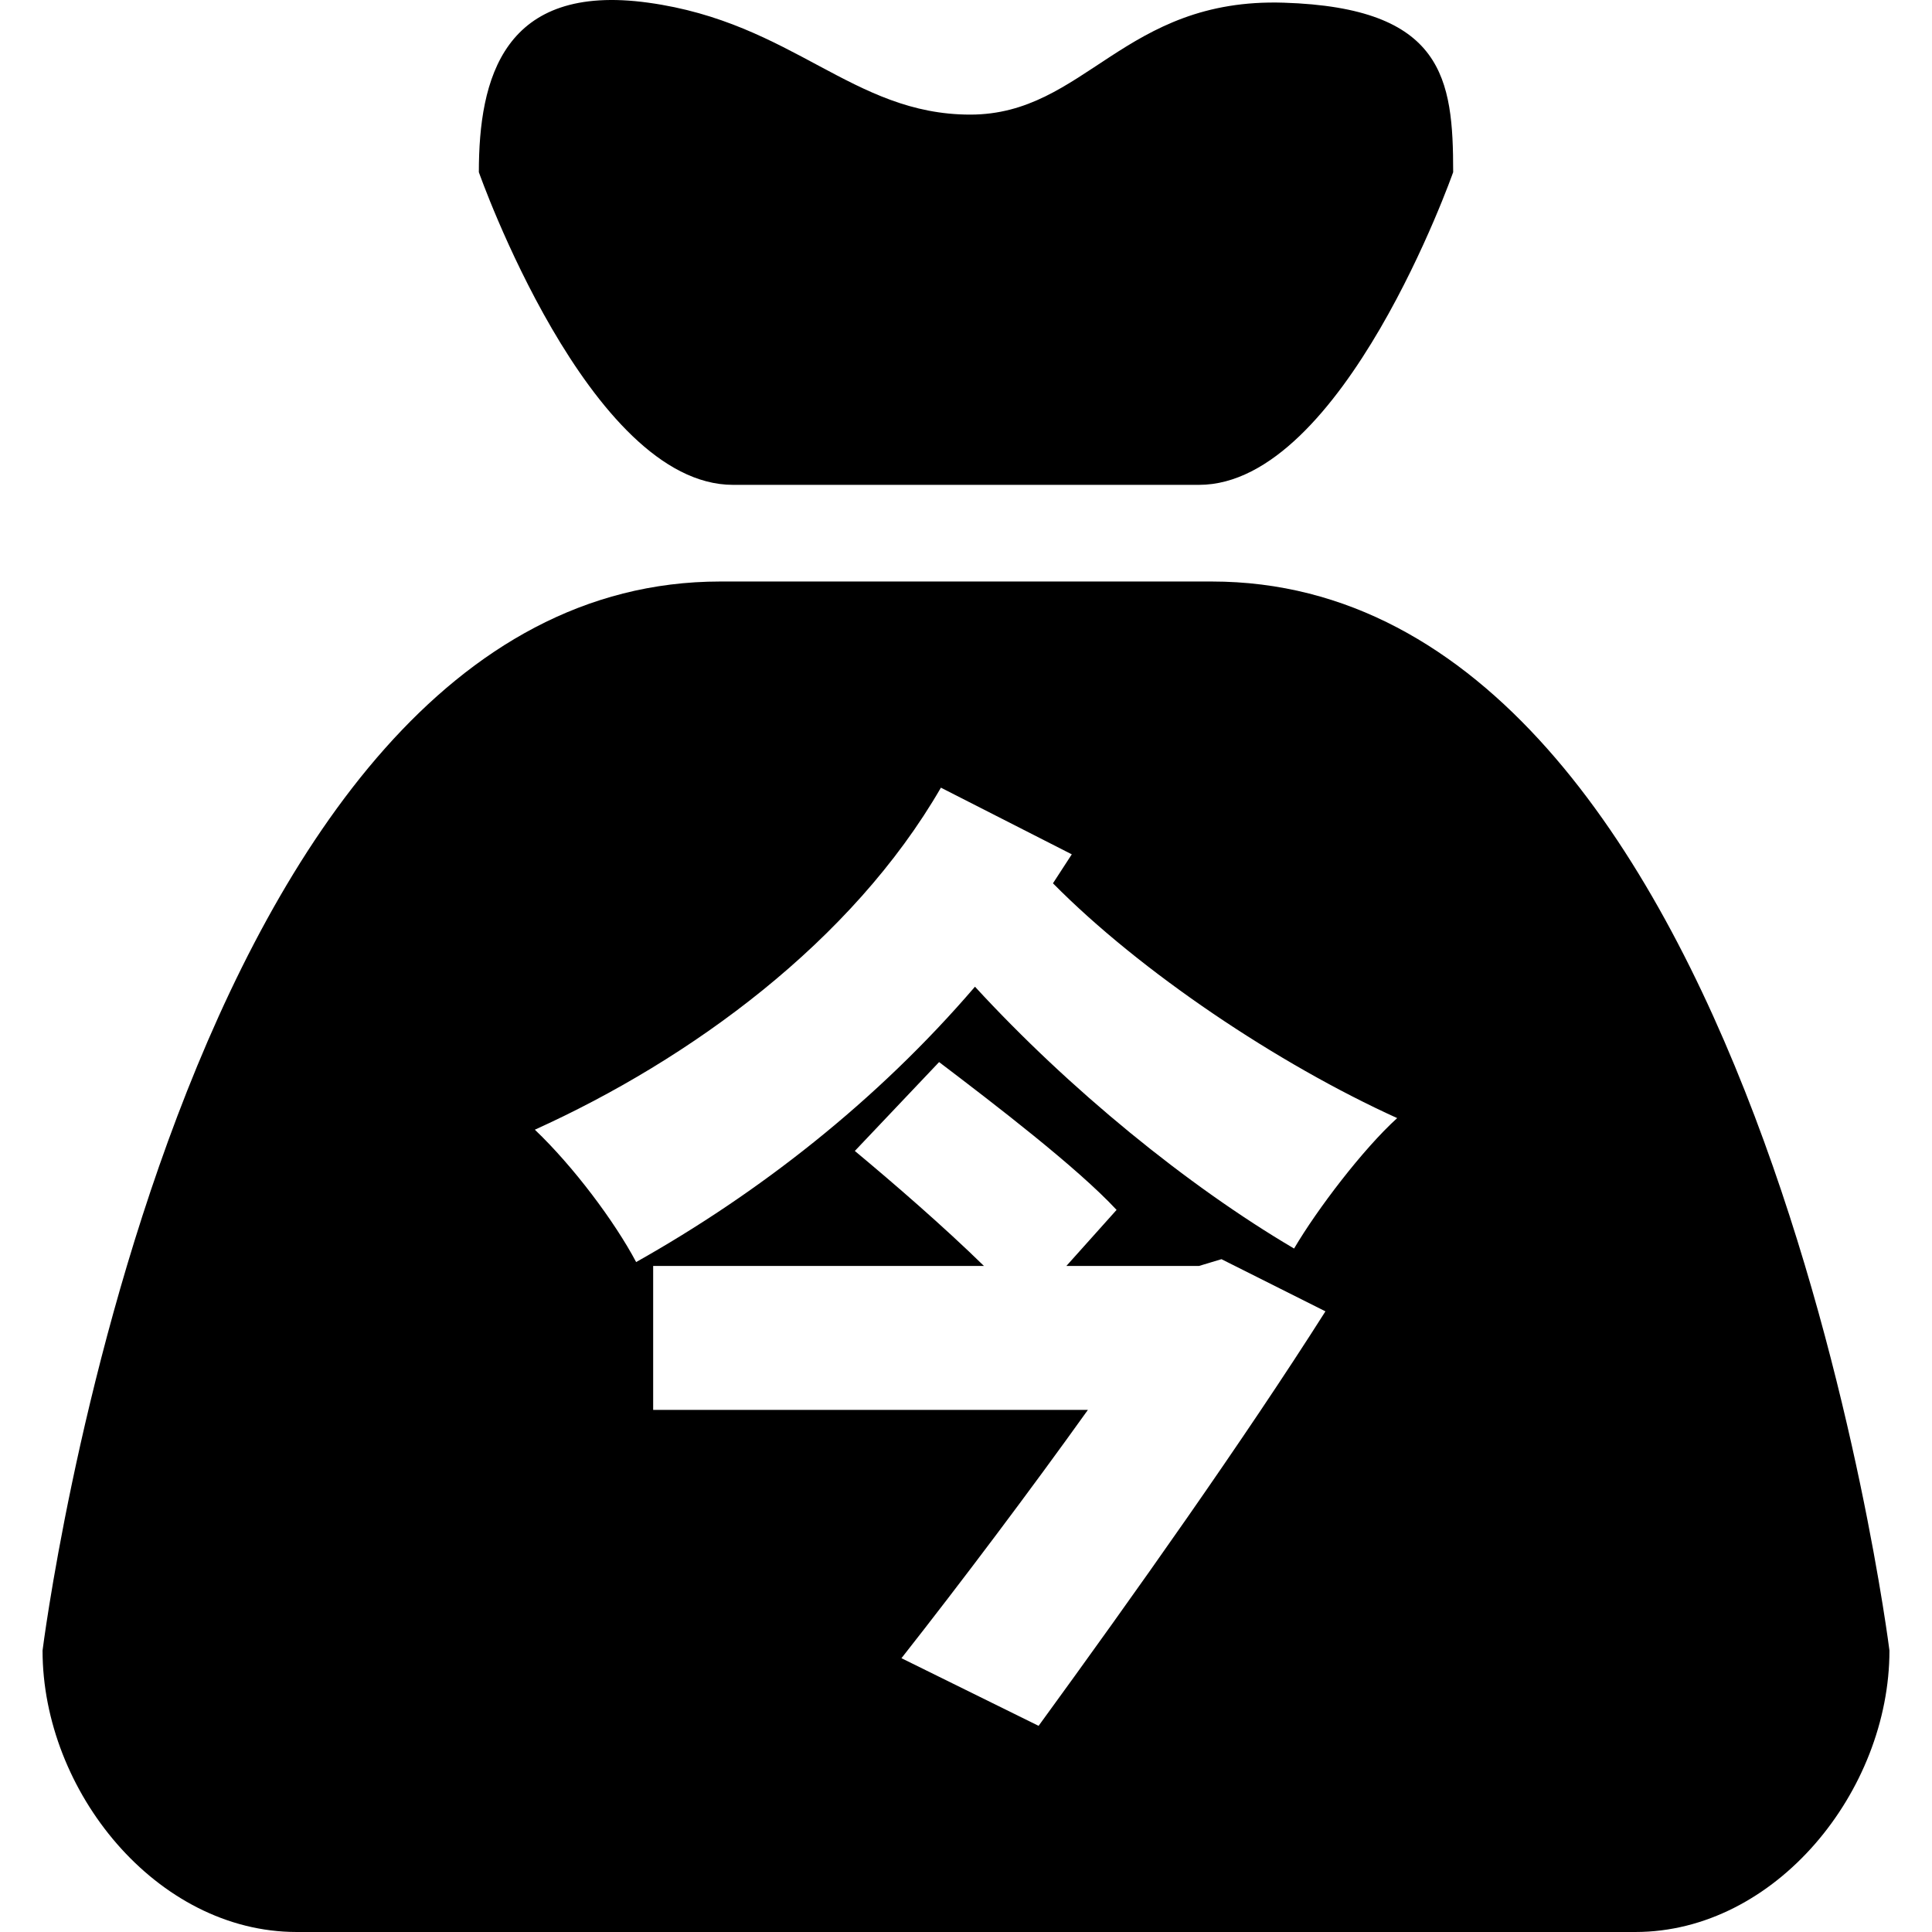
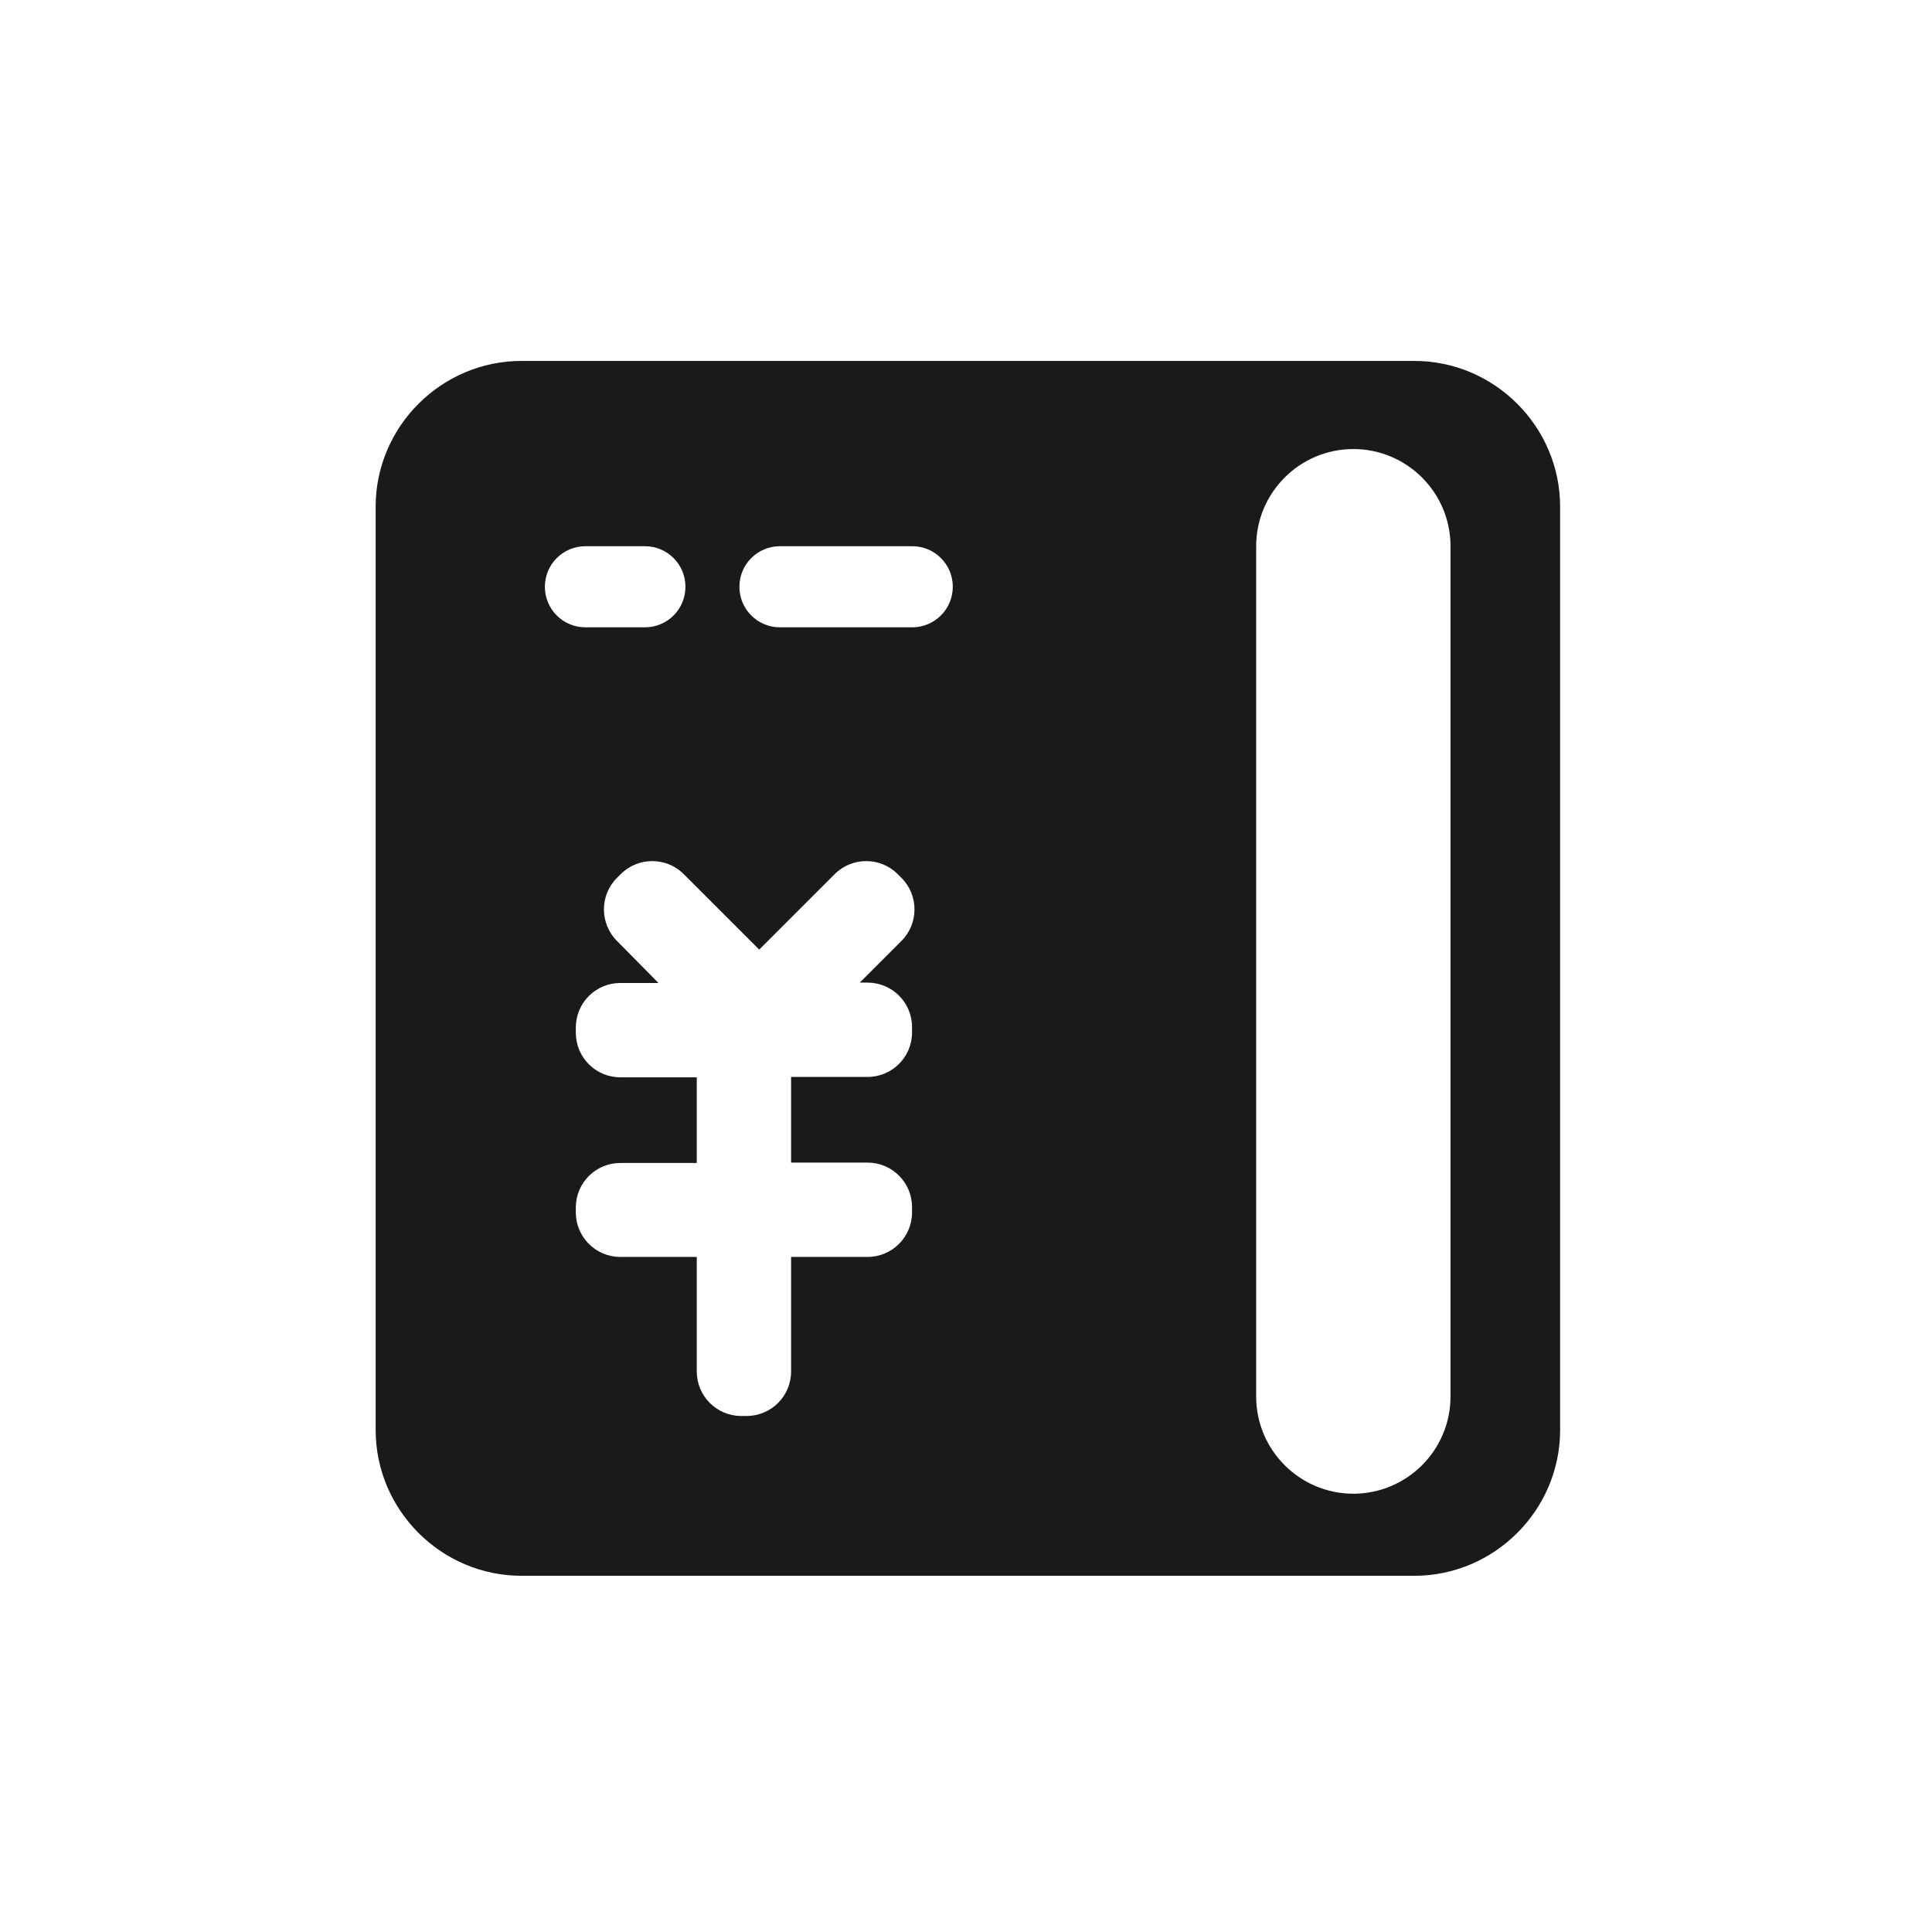
- <svg xmlns="http://www.w3.org/2000/svg" t="1756994498195" class="icon" viewBox="0 0 1024 1024" version="1.1" p-id="21819" width="256" height="256">
-   <path d="M388.521 256.983h246.969c76.42 0 134.719-165.729 134.719-165.729 0-49.63-4.97-87.18-89.83-89.83-84.83-2.67-105.16 59.32-166.129 59.32-62.49 0-93.75-48.74-170.639-59.32-76.87-10.64-89.81 40.2-89.81 89.83 0 0.01 58.27 165.729 134.719 165.729zM642.239 308.213H381.791c-288.409 0-359.238 566.607-359.238 566.607 0 74.43 60.32 149.179 134.719 149.179h709.467c74.4 0 134.709-74.75 134.709-149.179 0 0.01-70.85-566.607-359.208-566.607z m-91.76 606.517l-72.69-35.85c31.83-40.46 68.41-89.1 98.82-131.609H346.191v-76.3H521.5c-20.91-20.48-47.51-43.53-68.42-60.94l44.66-47.11c28.98 22.02 73.16 55.82 94.07 78.35l-26.6 29.7h70.31l11.88-3.58 55.11 27.65c-43.23 68.11-101.66 150.559-152.029 219.689z m135.409-252.979c-56.54-33.29-119.249-84.5-169.129-138.779-52.26 60.94-114.969 109.59-179.589 145.949-11.4-21.51-33.26-50.7-53.69-70.16 82.67-37.38 168.179-99.86 215.219-181.279l69.37 35.33c-3.33 5.12-6.65 10.24-9.98 15.36 46.56 47.11 119.249 95.76 182.439 124.439-18.06 16.4-42.29 48.15-54.64 69.14z" p-id="21820" />
+ <svg xmlns="http://www.w3.org/2000/svg" t="1758504732386" class="icon" viewBox="0 0 1024 1024" version="1.1" p-id="2302" width="200" height="200">
+   <path d="M749.6 191.3H276.4c-42.5 0-77.3 34.8-77.3 77.3v489.3c0 42.5 34.8 77.3 77.3 77.3h473.2c42.5 0 77.3-34.8 77.3-77.3V268.6c0-42.5-34.8-77.3-77.3-77.3zM288.8 311c0-11.9 9.6-21.5 21.5-21.5h31.5c11.9 0 21.5 9.6 21.5 21.5s-9.6 21.5-21.5 21.5h-31.5c-11.9 0-21.5-9.6-21.5-21.5z m171 209.8c13.1 0 23.6 10.6 23.6 23.6v2.8c0 13.1-10.6 23.6-23.6 23.6h-40.5v45.4h40.5c13.1 0 23.6 10.6 23.6 23.6v2.8c0 13.1-10.6 23.6-23.6 23.6h-40.5v60.7c0 13.1-10.6 23.6-23.6 23.6h-2.8c-13.1 0-23.6-10.6-23.6-23.6v-60.7h-40.5c-13.1 0-23.6-10.6-23.6-23.6V640c0-13.1 10.6-23.6 23.6-23.6h40.5V571h-40.5c-13.1 0-23.6-10.6-23.6-23.6v-2.8c0-13.1 10.6-23.6 23.6-23.6H349l-22-22.3c-9.2-9.2-9.2-24.2 0-33.4l2-2c9.2-9.2 24.2-9.2 33.4 0l40 40 40-40c9.2-9.2 24.2-9.2 33.4 0l2 2c9.2 9.2 9.2 24.2 0 33.4l-22.1 22.1h4.1z m23.7-188.3h-70.1c-11.9 0-21.5-9.6-21.5-21.5s9.6-21.5 21.5-21.5h70.1c11.9 0 21.5 9.6 21.5 21.5s-9.7 21.5-21.5 21.5z m285.3 407.7c0 28.4-23.1 51.5-51.5 51.5s-51.5-23.1-51.5-51.5V289.5c0-28.4 23.1-51.5 51.5-51.5s51.5 23.1 51.5 51.5v450.7z" fill="#1A1A1A" p-id="2303" />
</svg>
